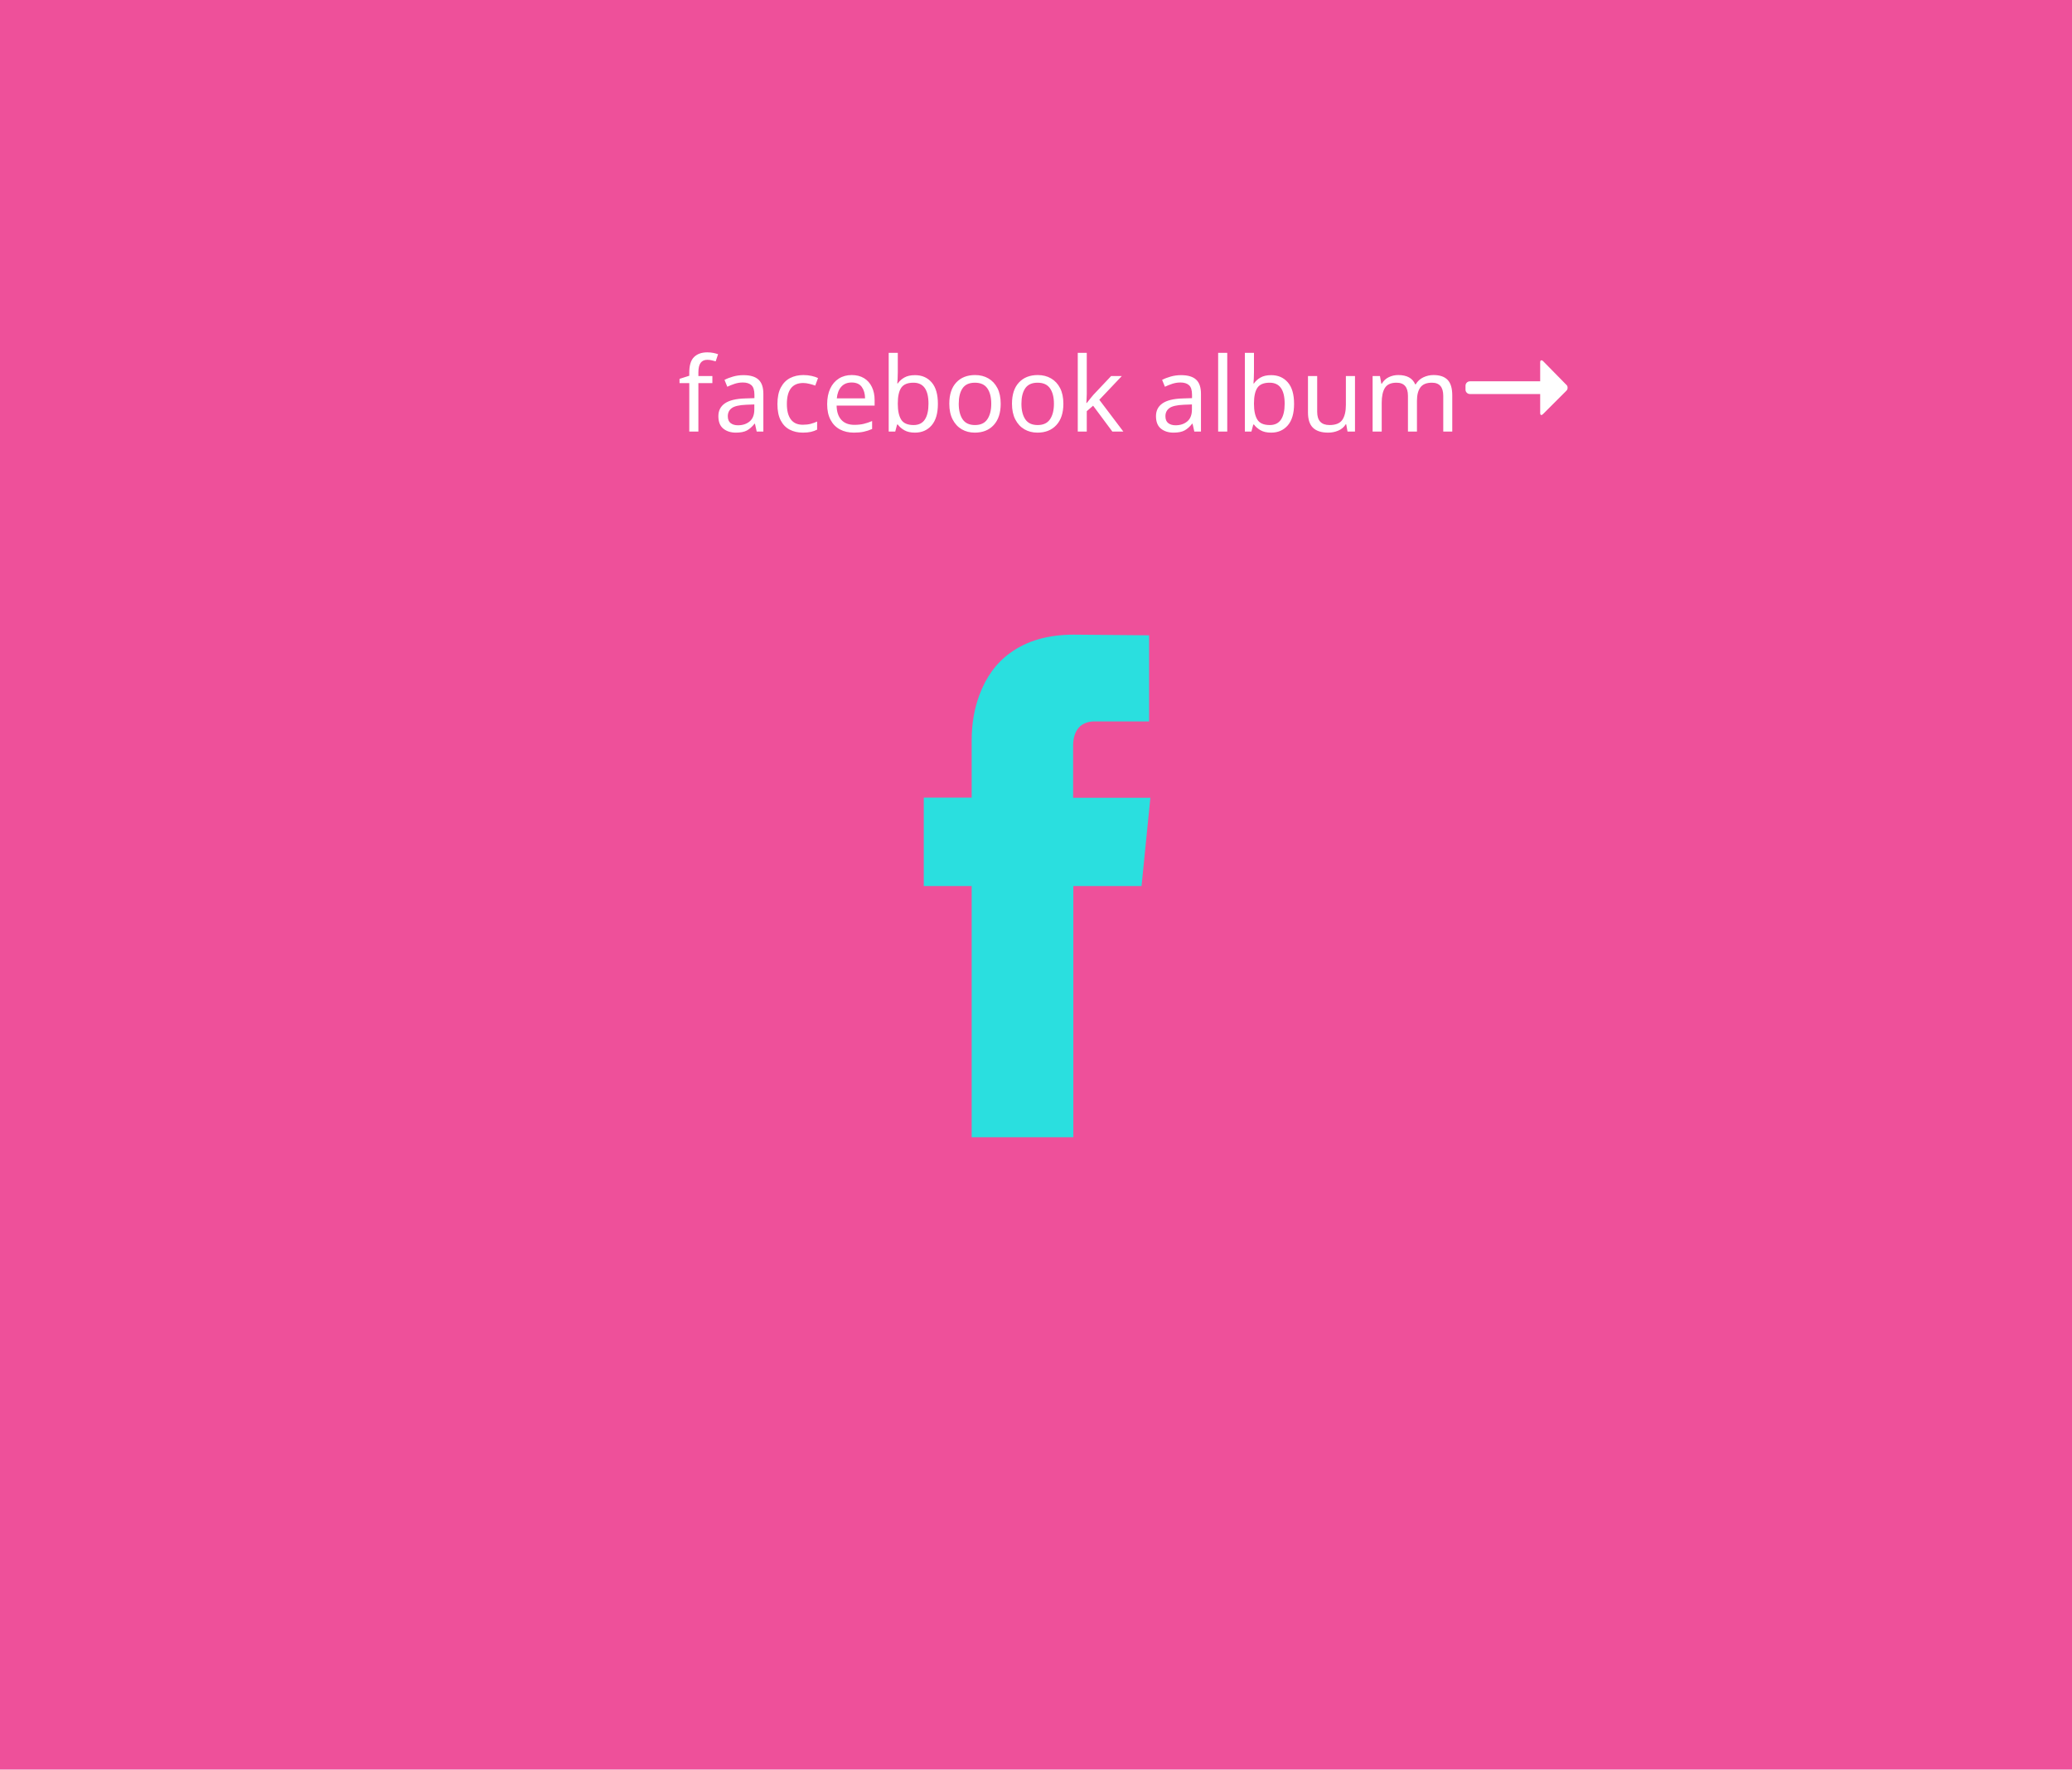
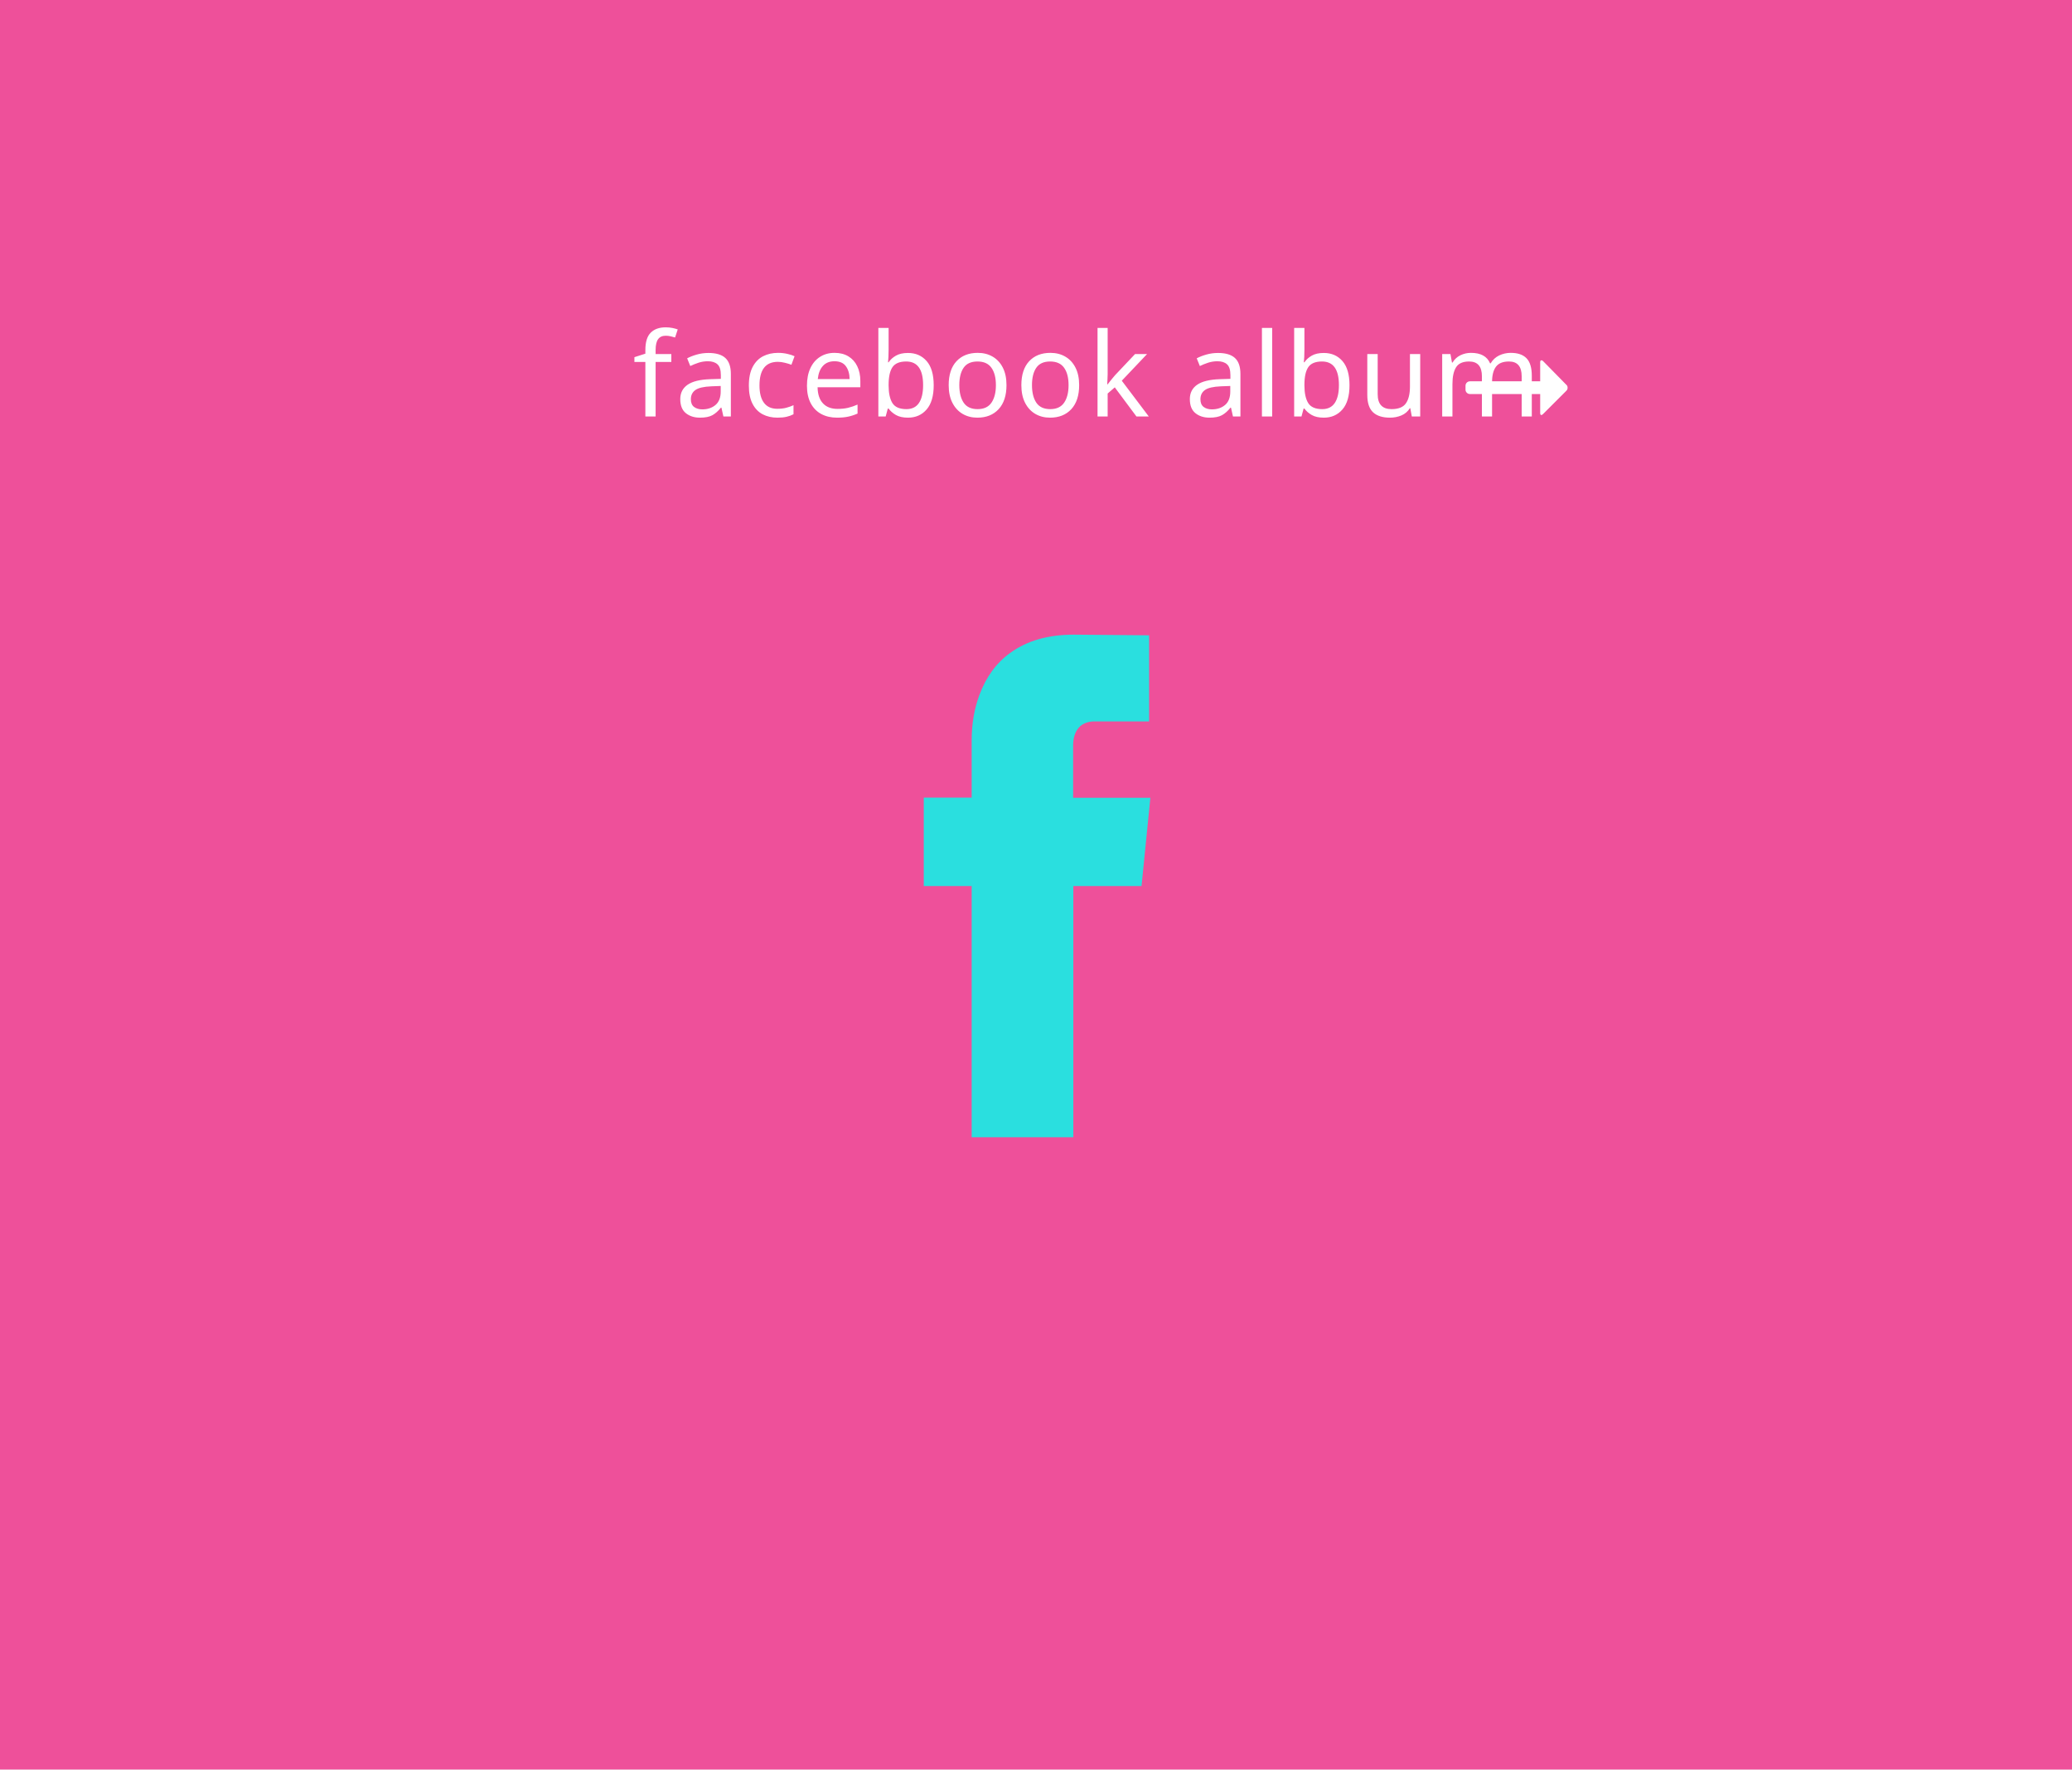
<svg xmlns="http://www.w3.org/2000/svg" version="1.1" id="Layer_1" x="0px" y="0px" viewBox="0 0 960 820" style="enable-background:new 0 0 960 820;" xml:space="preserve">
  <style type="text/css">
	.st0{fill:#EE509A;}
	.st1{fill:#2ADFDF;}
	.st2{fill:#FFFFFF;}
- 	.st3{font-family:'GoboldUplow';}
- 	.st4{font-size:48px;}
+ 	.st3{font-family:'IM_FELL_English_SC';}
+ 	.st4{font-size:54px;}
+ 	.st5{letter-spacing:1;}
</style>
  <g id="Homepage">
    <g id="Group-21" transform="translate(-960, -6771)">
      <g transform="translate(960, 6771)">
        <rect id="Image" class="st0" width="960" height="820" />
        <path id="_xEE08_" class="st1" d="M533,369.6l-4.1,41h-31.6V527h-47.1V410.6H428v-41h22.2V343c0-7.6,1.2-14.6,3.6-21     c3.1-8.3,7.8-14.8,14.2-19.4c7.8-5.7,17.6-8.5,29.5-8.5l34.9,0.3v39.9h-25.3c-2.6,0-4.7,0.7-6.5,2.1c-2.2,2-3.4,5-3.4,9.1v24.2     H533z" />
        <g id="Group-39" transform="translate(0, 146)">
-           <text transform="matrix(1 0 0 1 314.1211 54)" class="st2 st3 st4">facebook album</text>
+           <text transform="matrix(1 0 0 1 293.1211 47)" class="st2 st3 st4 st5">facebook album</text>
          <text transform="matrix(1 0 0 1 112 -188)" style="font-family:'GoboldUplow-Italic'; font-size:12px;">Lorem ipsum</text>
          <path id="_xEB54_" class="st2" d="M681.1,36.6h32.5v8.7c0,0.6,0.1,0.9,0.4,1c0.3,0.1,0.6-0.1,1-0.5l10.7-10.7      c0.4-0.4,0.6-0.8,0.6-1.4s-0.2-1.1-0.6-1.4L715,21.4c-0.4-0.4-0.7-0.5-1-0.4c-0.3,0.1-0.4,0.4-0.4,1v8.7h-32.5      c-0.6,0-1.1,0.2-1.5,0.6s-0.6,0.9-0.6,1.5v1.8c0,0.5,0.2,1,0.6,1.4S680.5,36.6,681.1,36.6z" />
        </g>
      </g>
    </g>
  </g>
</svg>
